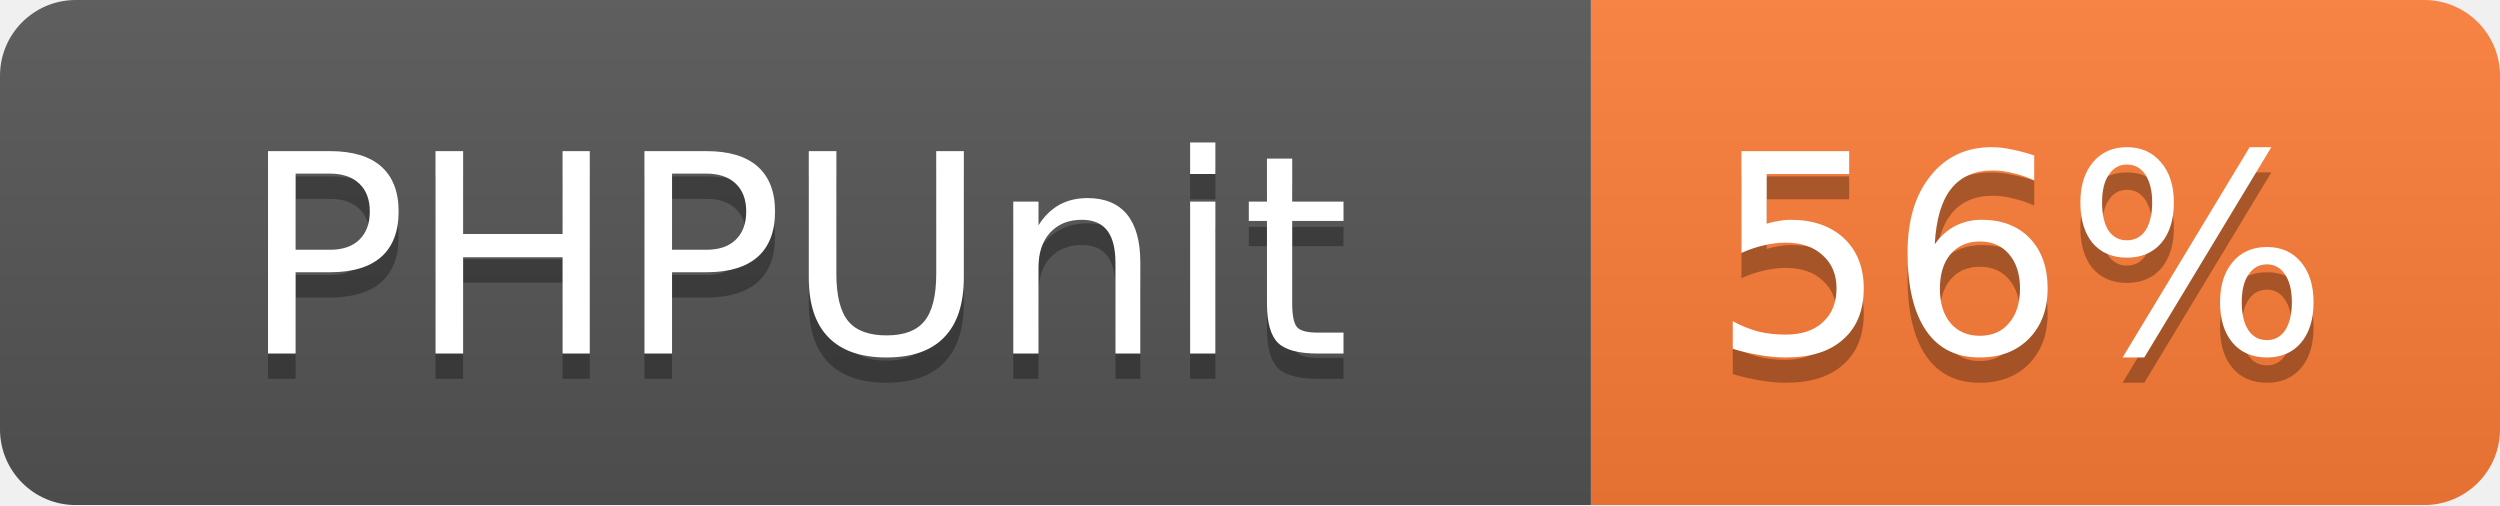
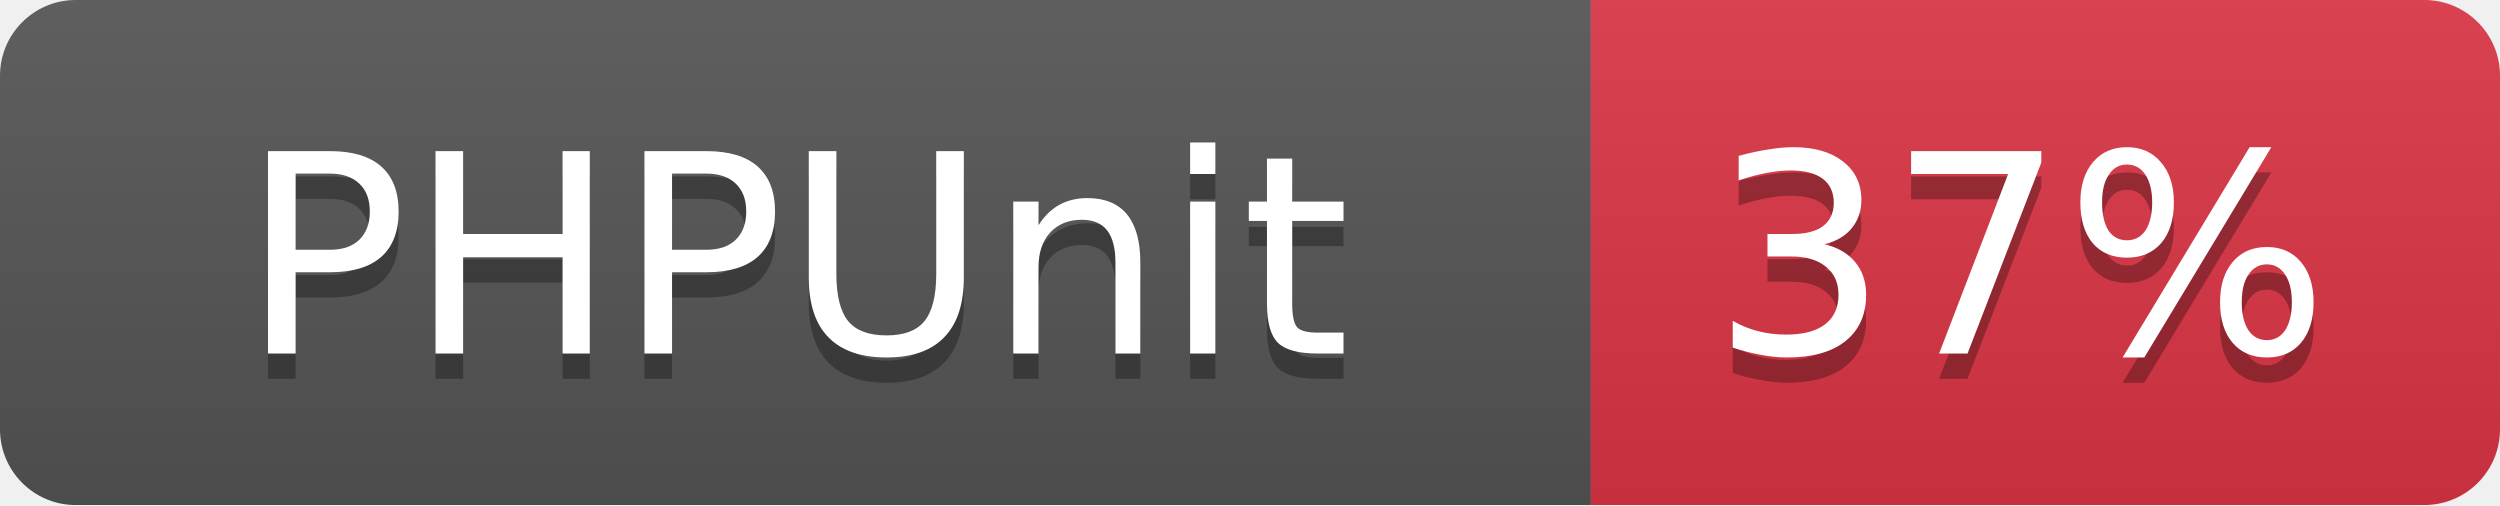
<svg xmlns="http://www.w3.org/2000/svg" width="99" height="20">
  <linearGradient id="b" x2="0" y2="100%">
    <stop offset="0" stop-color="#bbb" stop-opacity=".1" />
    <stop offset="1" stop-opacity=".1" />
  </linearGradient>
  <mask id="a">
    <rect width="99" height="20" rx="3" fill="#fff" />
  </mask>
  <g mask="url(#a)">
    <path fill="#555" d="M0 0h63v20H0z" />
-     <path fill="#fe7d37" d="M63 0h36v20H63z" />
+     <path fill="#dc3545" d="M63 0h36v20H63z" />
    <path fill="url(#b)" d="M0 0h99v20H0z" />
  </g>
  <g fill="#fff" text-anchor="middle" font-family="DejaVu Sans,Verdana,Geneva,sans-serif" font-size="11">
    <text x="31.5" y="15" fill="#010101" fill-opacity=".3">PHPUnit</text>
    <text x="31.5" y="14">PHPUnit</text>
-     <text x="80" y="15" fill="#010101" fill-opacity=".3">56%</text>
-     <text x="80" y="14">56%</text>
+     <text x="80" y="15" fill="#010101" fill-opacity=".3">37%</text>
+     <text x="80" y="14">37%</text>
  </g>
</svg>
